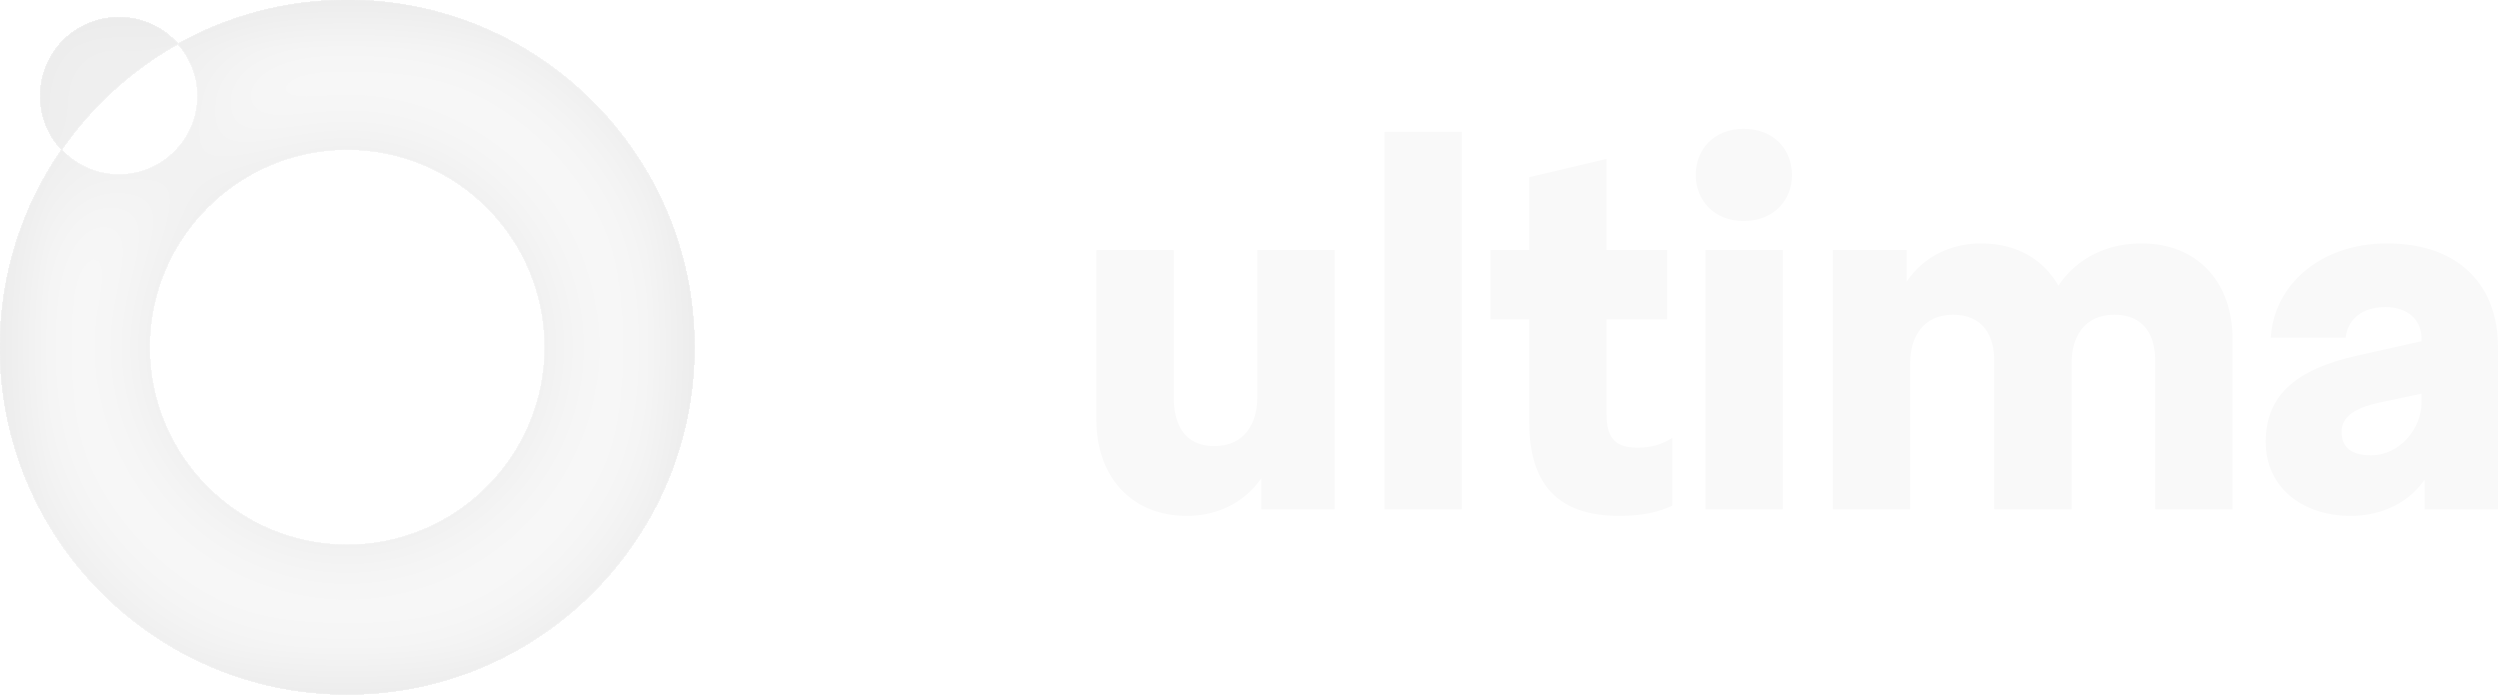
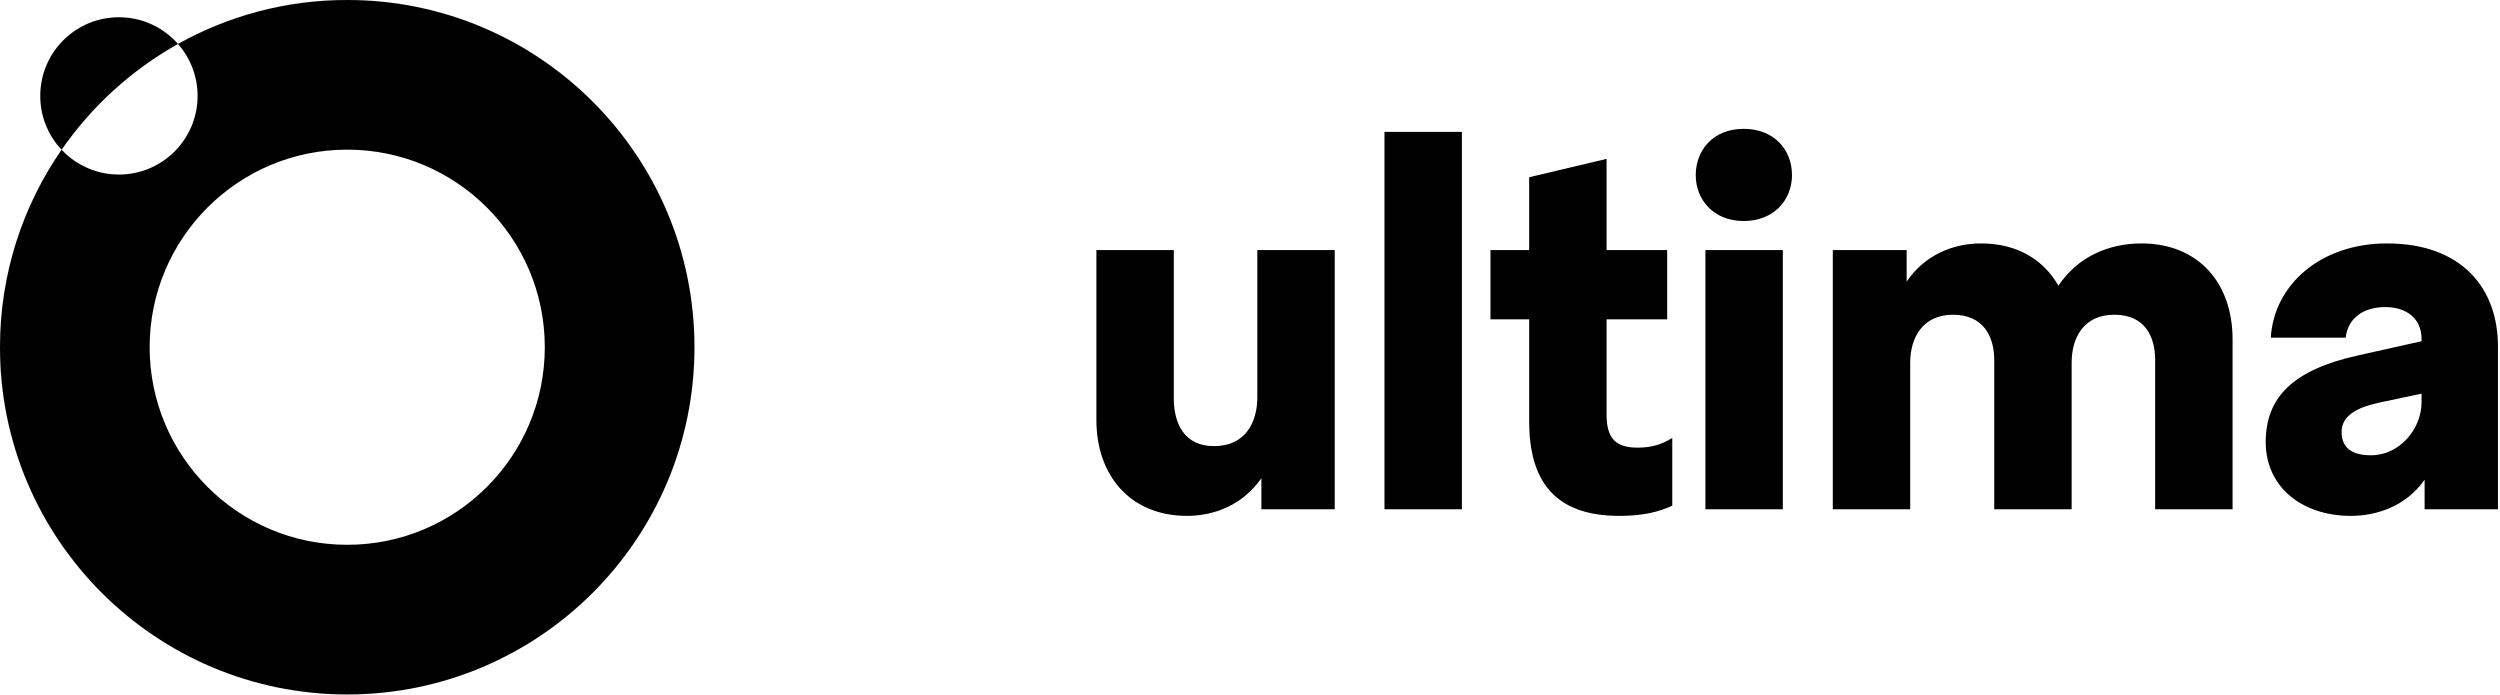
<svg xmlns="http://www.w3.org/2000/svg" width="108" height="30" viewBox="0 0 108 30" fill="none">
-   <path d="M54.316 17.16C54.316 18.238 53.81 19.272 52.446 19.272C51.148 19.272 50.708 18.282 50.708 17.204V10.802H47.364V18.15C47.364 20.526 48.816 22.286 51.28 22.286C52.468 22.286 53.7 21.802 54.492 20.658V22H57.66V10.802H54.316V17.16ZM59.809 22H63.154V5.698H59.809V22ZM66.06 7.656V10.802H64.388V13.794H66.06V18.194C66.06 20.702 67.094 22.286 69.954 22.286C70.988 22.286 71.67 22.11 72.242 21.846V18.92C71.78 19.206 71.34 19.338 70.746 19.338C69.8 19.338 69.404 18.942 69.404 17.908V13.794H72.022V10.802H69.404V6.864L66.06 7.656ZM75.324 5.566C74.026 5.566 73.256 6.468 73.256 7.568C73.256 8.624 74.026 9.548 75.324 9.548C76.644 9.548 77.414 8.624 77.414 7.568C77.414 6.468 76.644 5.566 75.324 5.566ZM73.674 22H77.018V10.802H73.674V22ZM79.177 22H82.521V15.664C82.521 14.608 83.049 13.596 84.369 13.596C85.689 13.596 86.151 14.542 86.151 15.554V22H89.495V15.664C89.495 14.608 90.001 13.596 91.343 13.596C92.663 13.596 93.103 14.542 93.103 15.554V22H96.447V14.652C96.447 12.254 94.995 10.516 92.509 10.516C91.101 10.516 89.759 11.088 88.923 12.342C88.285 11.22 87.141 10.516 85.579 10.516C84.391 10.516 83.159 11 82.367 12.166V10.802H79.177V22ZM104.743 20.724V22H107.911V14.96C107.911 12.474 106.371 10.516 103.115 10.516C100.233 10.516 98.231 12.32 98.099 14.586H101.333C101.421 13.794 102.037 13.266 103.049 13.266C104.017 13.266 104.611 13.816 104.611 14.63V14.74L101.861 15.356C99.067 15.972 97.879 17.16 97.879 19.096C97.879 21.054 99.463 22.286 101.553 22.286C102.609 22.286 103.907 21.912 104.743 20.724ZM104.611 17.38C104.611 18.524 103.665 19.668 102.433 19.668C101.619 19.668 101.157 19.36 101.157 18.656C101.157 17.996 101.751 17.622 102.741 17.402L104.611 17.006V17.38Z" fill="#F9F9F9" />
+   <path d="M54.316 17.16C54.316 18.238 53.81 19.272 52.446 19.272C51.148 19.272 50.708 18.282 50.708 17.204V10.802H47.364V18.15C47.364 20.526 48.816 22.286 51.28 22.286C52.468 22.286 53.7 21.802 54.492 20.658V22H57.66V10.802H54.316V17.16ZM59.809 22H63.154V5.698H59.809V22ZM66.06 7.656V10.802H64.388V13.794H66.06V18.194C66.06 20.702 67.094 22.286 69.954 22.286C70.988 22.286 71.67 22.11 72.242 21.846V18.92C71.78 19.206 71.34 19.338 70.746 19.338C69.8 19.338 69.404 18.942 69.404 17.908V13.794H72.022V10.802H69.404V6.864L66.06 7.656ZM75.324 5.566C74.026 5.566 73.256 6.468 73.256 7.568C73.256 8.624 74.026 9.548 75.324 9.548C76.644 9.548 77.414 8.624 77.414 7.568C77.414 6.468 76.644 5.566 75.324 5.566ZM73.674 22H77.018V10.802H73.674V22ZM79.177 22H82.521V15.664C82.521 14.608 83.049 13.596 84.369 13.596C85.689 13.596 86.151 14.542 86.151 15.554V22H89.495V15.664C89.495 14.608 90.001 13.596 91.343 13.596C92.663 13.596 93.103 14.542 93.103 15.554V22H96.447V14.652C96.447 12.254 94.995 10.516 92.509 10.516C91.101 10.516 89.759 11.088 88.923 12.342C88.285 11.22 87.141 10.516 85.579 10.516C84.391 10.516 83.159 11 82.367 12.166V10.802H79.177V22ZM104.743 20.724V22H107.911V14.96C107.911 12.474 106.371 10.516 103.115 10.516C100.233 10.516 98.231 12.32 98.099 14.586H101.333C101.421 13.794 102.037 13.266 103.049 13.266C104.017 13.266 104.611 13.816 104.611 14.63V14.74L101.861 15.356C99.067 15.972 97.879 17.16 97.879 19.096C97.879 21.054 99.463 22.286 101.553 22.286C102.609 22.286 103.907 21.912 104.743 20.724ZM104.611 17.38C104.611 18.524 103.665 19.668 102.433 19.668C101.619 19.668 101.157 19.36 101.157 18.656C101.157 17.996 101.751 17.622 102.741 17.402L104.611 17.006V17.38Z" fill="currentColor" />
  <g filter="url(#filter0_i)">
-     <path fill-rule="evenodd" clip-rule="evenodd" d="M7.689 1.899C9.852 0.689 12.346 0 15 0C23.284 0 30 6.716 30 15C30 23.284 23.284 30 15 30C6.716 30 0 23.284 0 15C0 11.831 0.983 8.891 2.661 6.469C3.28 7.129 4.161 7.541 5.138 7.541C7.015 7.541 8.536 6.02 8.536 4.144C8.536 3.283 8.216 2.498 7.689 1.899ZM6.464 15C6.464 10.286 10.286 6.464 15 6.464C19.714 6.464 23.536 10.286 23.536 15C23.536 19.714 19.714 23.536 15 23.536C10.286 23.536 6.464 19.714 6.464 15Z" fill="#F9F9F9" />
-     <path fill-rule="evenodd" clip-rule="evenodd" d="M7.689 1.899C5.684 3.02 3.963 4.589 2.661 6.469C2.09 5.861 1.74 5.043 1.74 4.144C1.74 2.267 3.262 0.746 5.138 0.746C6.154 0.746 7.066 1.192 7.689 1.899Z" fill="#F9F9F9" />
+     <path fill-rule="evenodd" clip-rule="evenodd" d="M7.689 1.899C9.852 0.689 12.346 0 15 0C23.284 0 30 6.716 30 15C30 23.284 23.284 30 15 30C6.716 30 0 23.284 0 15C0 11.831 0.983 8.891 2.661 6.469C3.28 7.129 4.161 7.541 5.138 7.541C7.015 7.541 8.536 6.02 8.536 4.144C8.536 3.283 8.216 2.498 7.689 1.899ZM6.464 15C6.464 10.286 10.286 6.464 15 6.464C19.714 6.464 23.536 10.286 23.536 15C23.536 19.714 19.714 23.536 15 23.536C10.286 23.536 6.464 19.714 6.464 15Z" fill="currentColor" />
+     <path fill-rule="evenodd" clip-rule="evenodd" d="M7.689 1.899C5.684 3.02 3.963 4.589 2.661 6.469C2.09 5.861 1.74 5.043 1.74 4.144C1.74 2.267 3.262 0.746 5.138 0.746C6.154 0.746 7.066 1.192 7.689 1.899Z" fill="currentColor" />
  </g>
  <defs>
    <filter id="filter0_i" x="0" y="0" width="30" height="30" filterUnits="userSpaceOnUse" color-interpolation-filters="sRGB">
      <feFlood flood-opacity="0" result="BackgroundImageFix" />
      <feBlend mode="normal" in="SourceGraphic" in2="BackgroundImageFix" result="shape" />
      <feColorMatrix in="SourceAlpha" type="matrix" values="0 0 0 0 0 0 0 0 0 0 0 0 0 0 0 0 0 0 127 0" result="hardAlpha" />
      <feOffset />
      <feGaussianBlur stdDeviation="2.238" />
      <feComposite in2="hardAlpha" operator="arithmetic" k2="-1" k3="1" />
      <feColorMatrix type="matrix" values="0 0 0 0 0 0 0 0 0 0 0 0 0 0 0 0 0 0 0.07 0" />
      <feBlend mode="normal" in2="shape" result="effect1_innerShadow" />
    </filter>
  </defs>
</svg>
